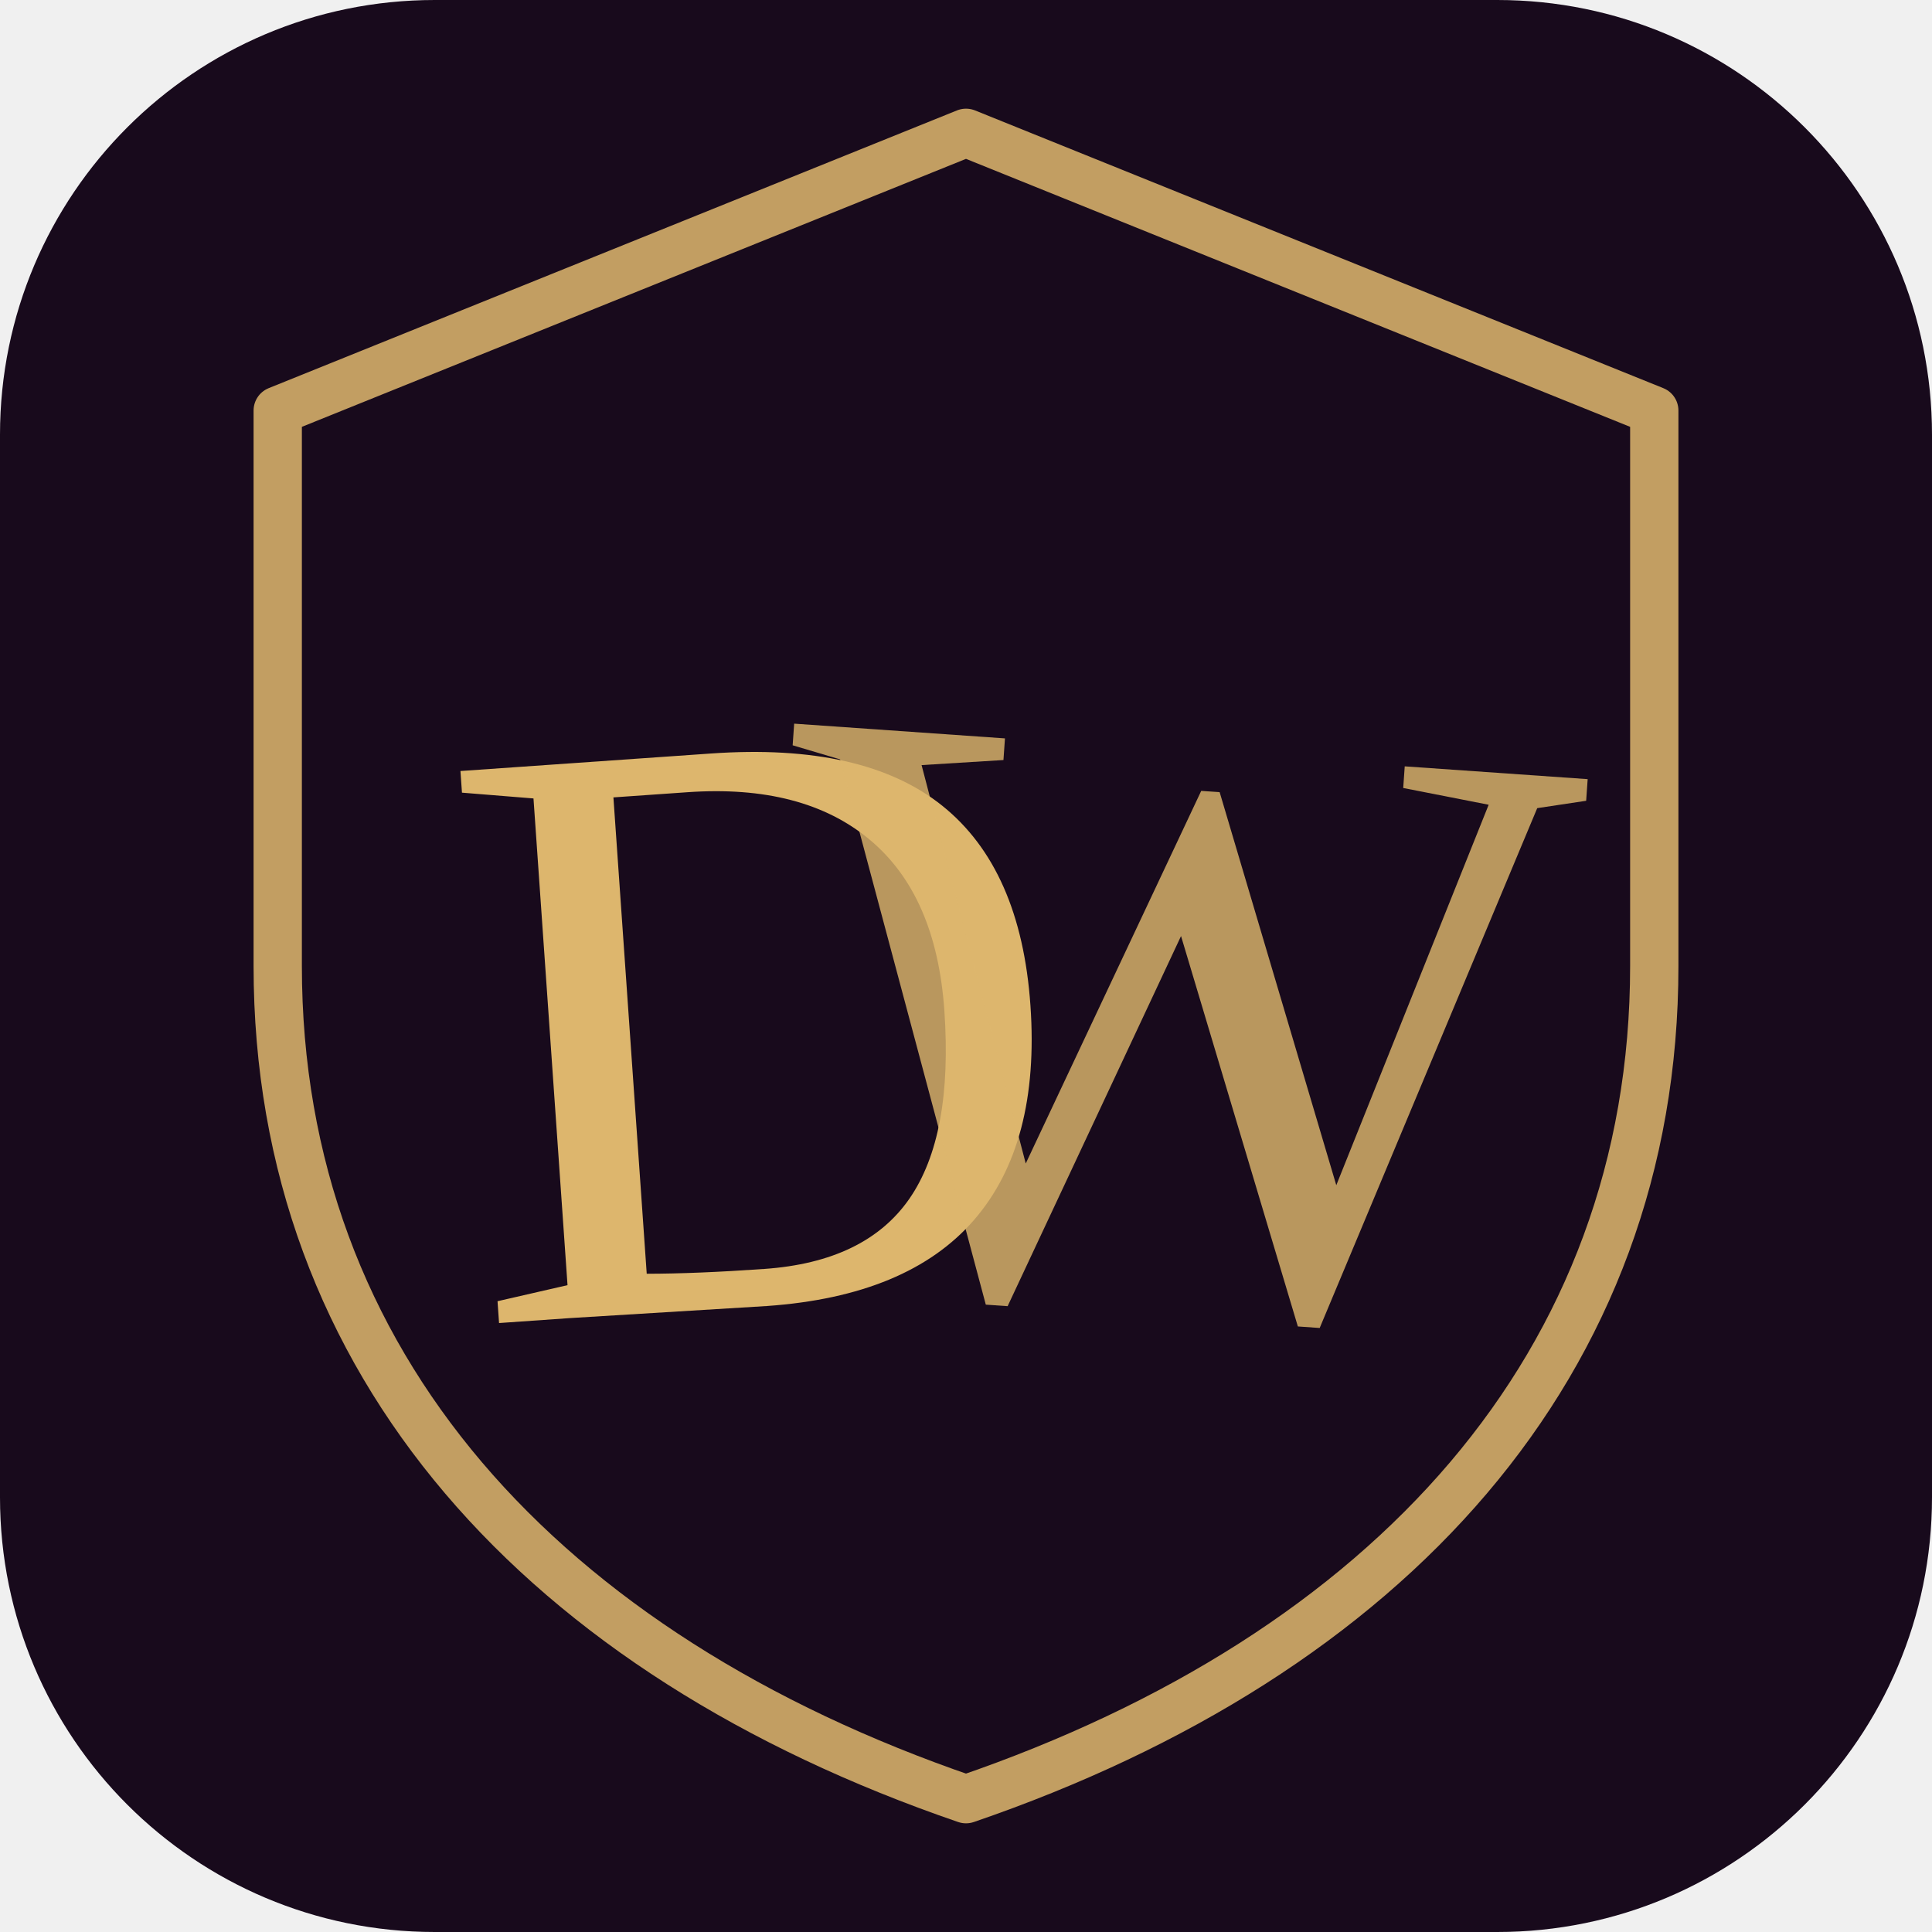
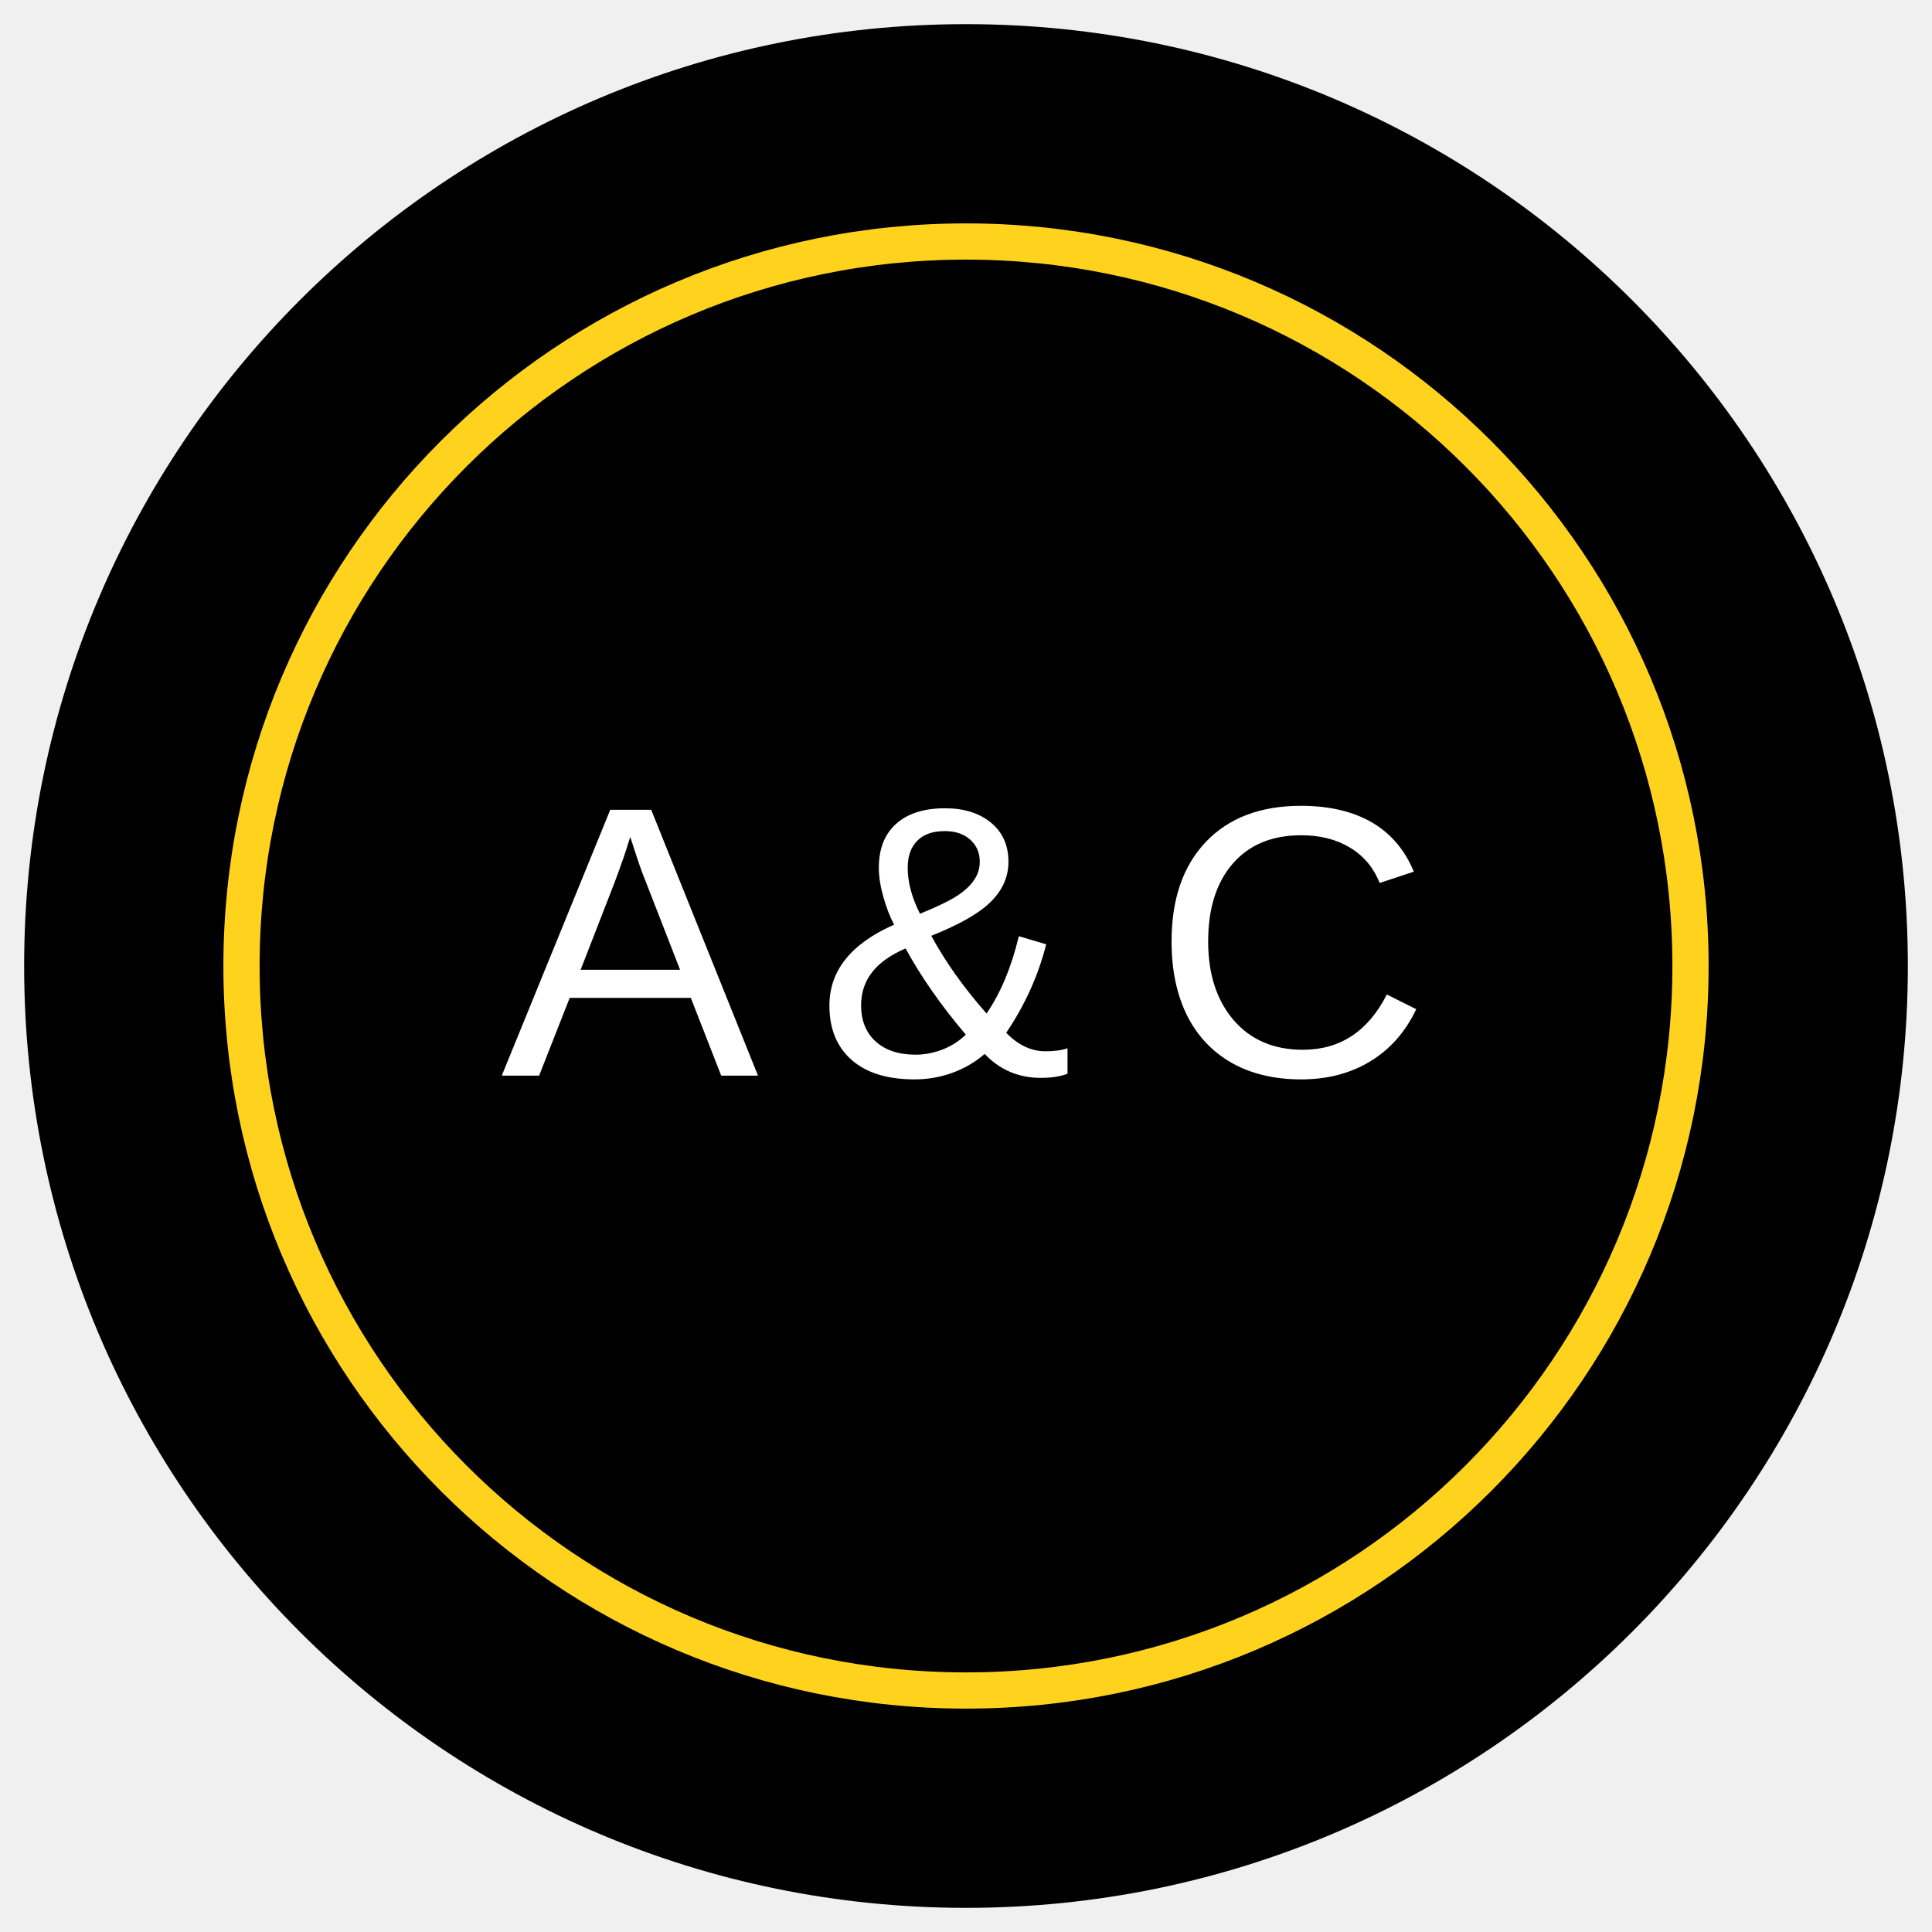
- <svg xmlns="http://www.w3.org/2000/svg" viewBox="0 0 160 160" fill="none" color="#ddb66d" role="img" aria-labelledby="dyrane-weddings-title" shape-rendering="geometricPrecision">
-   <rect width="160" height="160" rx="36" fill="#180a1c" />
-   <path d="M80 11L137 34V80C137 113 115 137 80 149C45 137 23 113 23 80V34L80 11Z" stroke="currentColor" stroke-width="4" stroke-linejoin="round" opacity=".86" />
-   <g fill="currentColor" font-family="Georgia,Times New Roman,serif" font-size="70" font-weight="400" text-anchor="middle">
-     <text x="63" y="108" transform="rotate(-4 63 86)">D</text>
-     <text x="97" y="108" transform="rotate(4 97 86)" opacity=".82">W</text>
-   </g>
+ <svg xmlns="http://www.w3.org/2000/svg" viewBox="0 0 160 160" fill="none" role="img" aria-labelledby="dyrane-weddings-title" shape-rendering="geometricPrecision">
+   <style>
+     @font-face{font-family:Dyrane Space Grotesk;src:url('/fonts/dyrane-space-grotesk.ttf') format('truetype');font-style:normal;font-weight:500}
+     .initials{font-family:Dyrane Space Grotesk,Space Grotesk,Arial,sans-serif;font-size:32px;font-weight:500;letter-spacing:-1.2px}
+   </style>
+   <circle cx="80" cy="80" r="78" fill="#000000" />
+   <circle cx="80" cy="80" r="60" stroke="#ffd21e" stroke-width="3" />
+   <text class="initials" x="80" y="80" fill="#ffffff" dominant-baseline="middle" text-anchor="middle">A &amp; C</text>
</svg>
